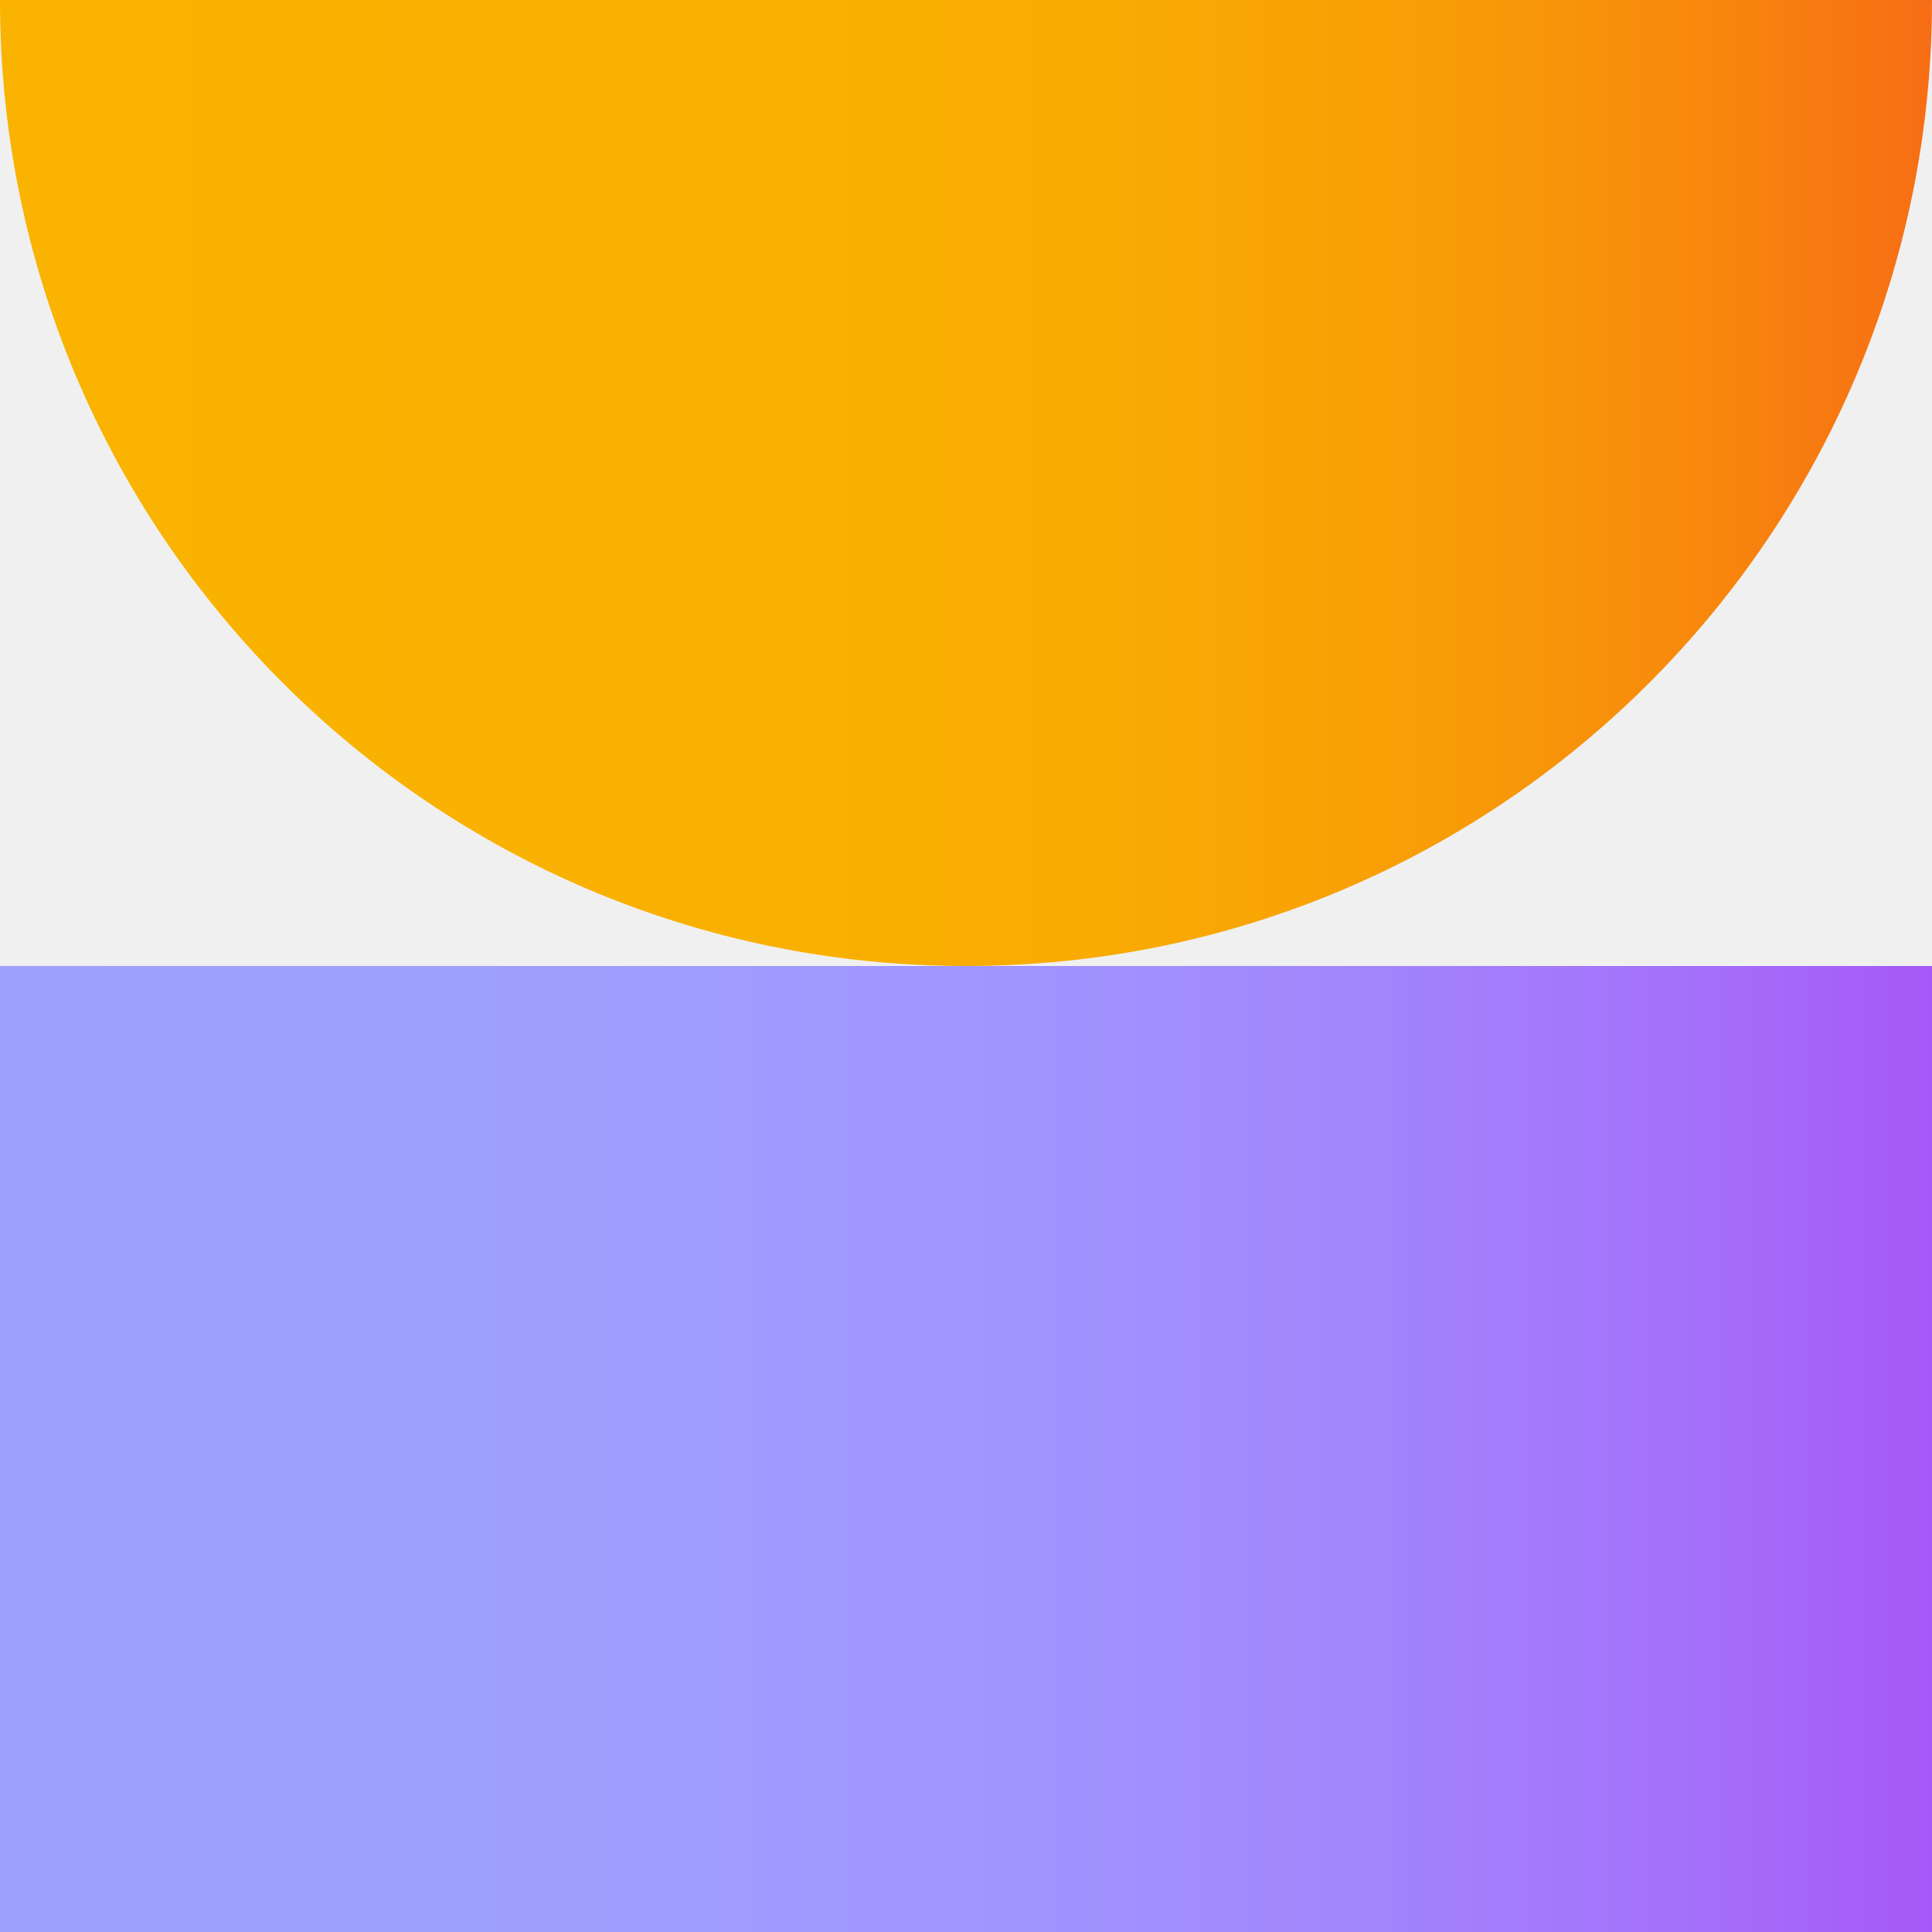
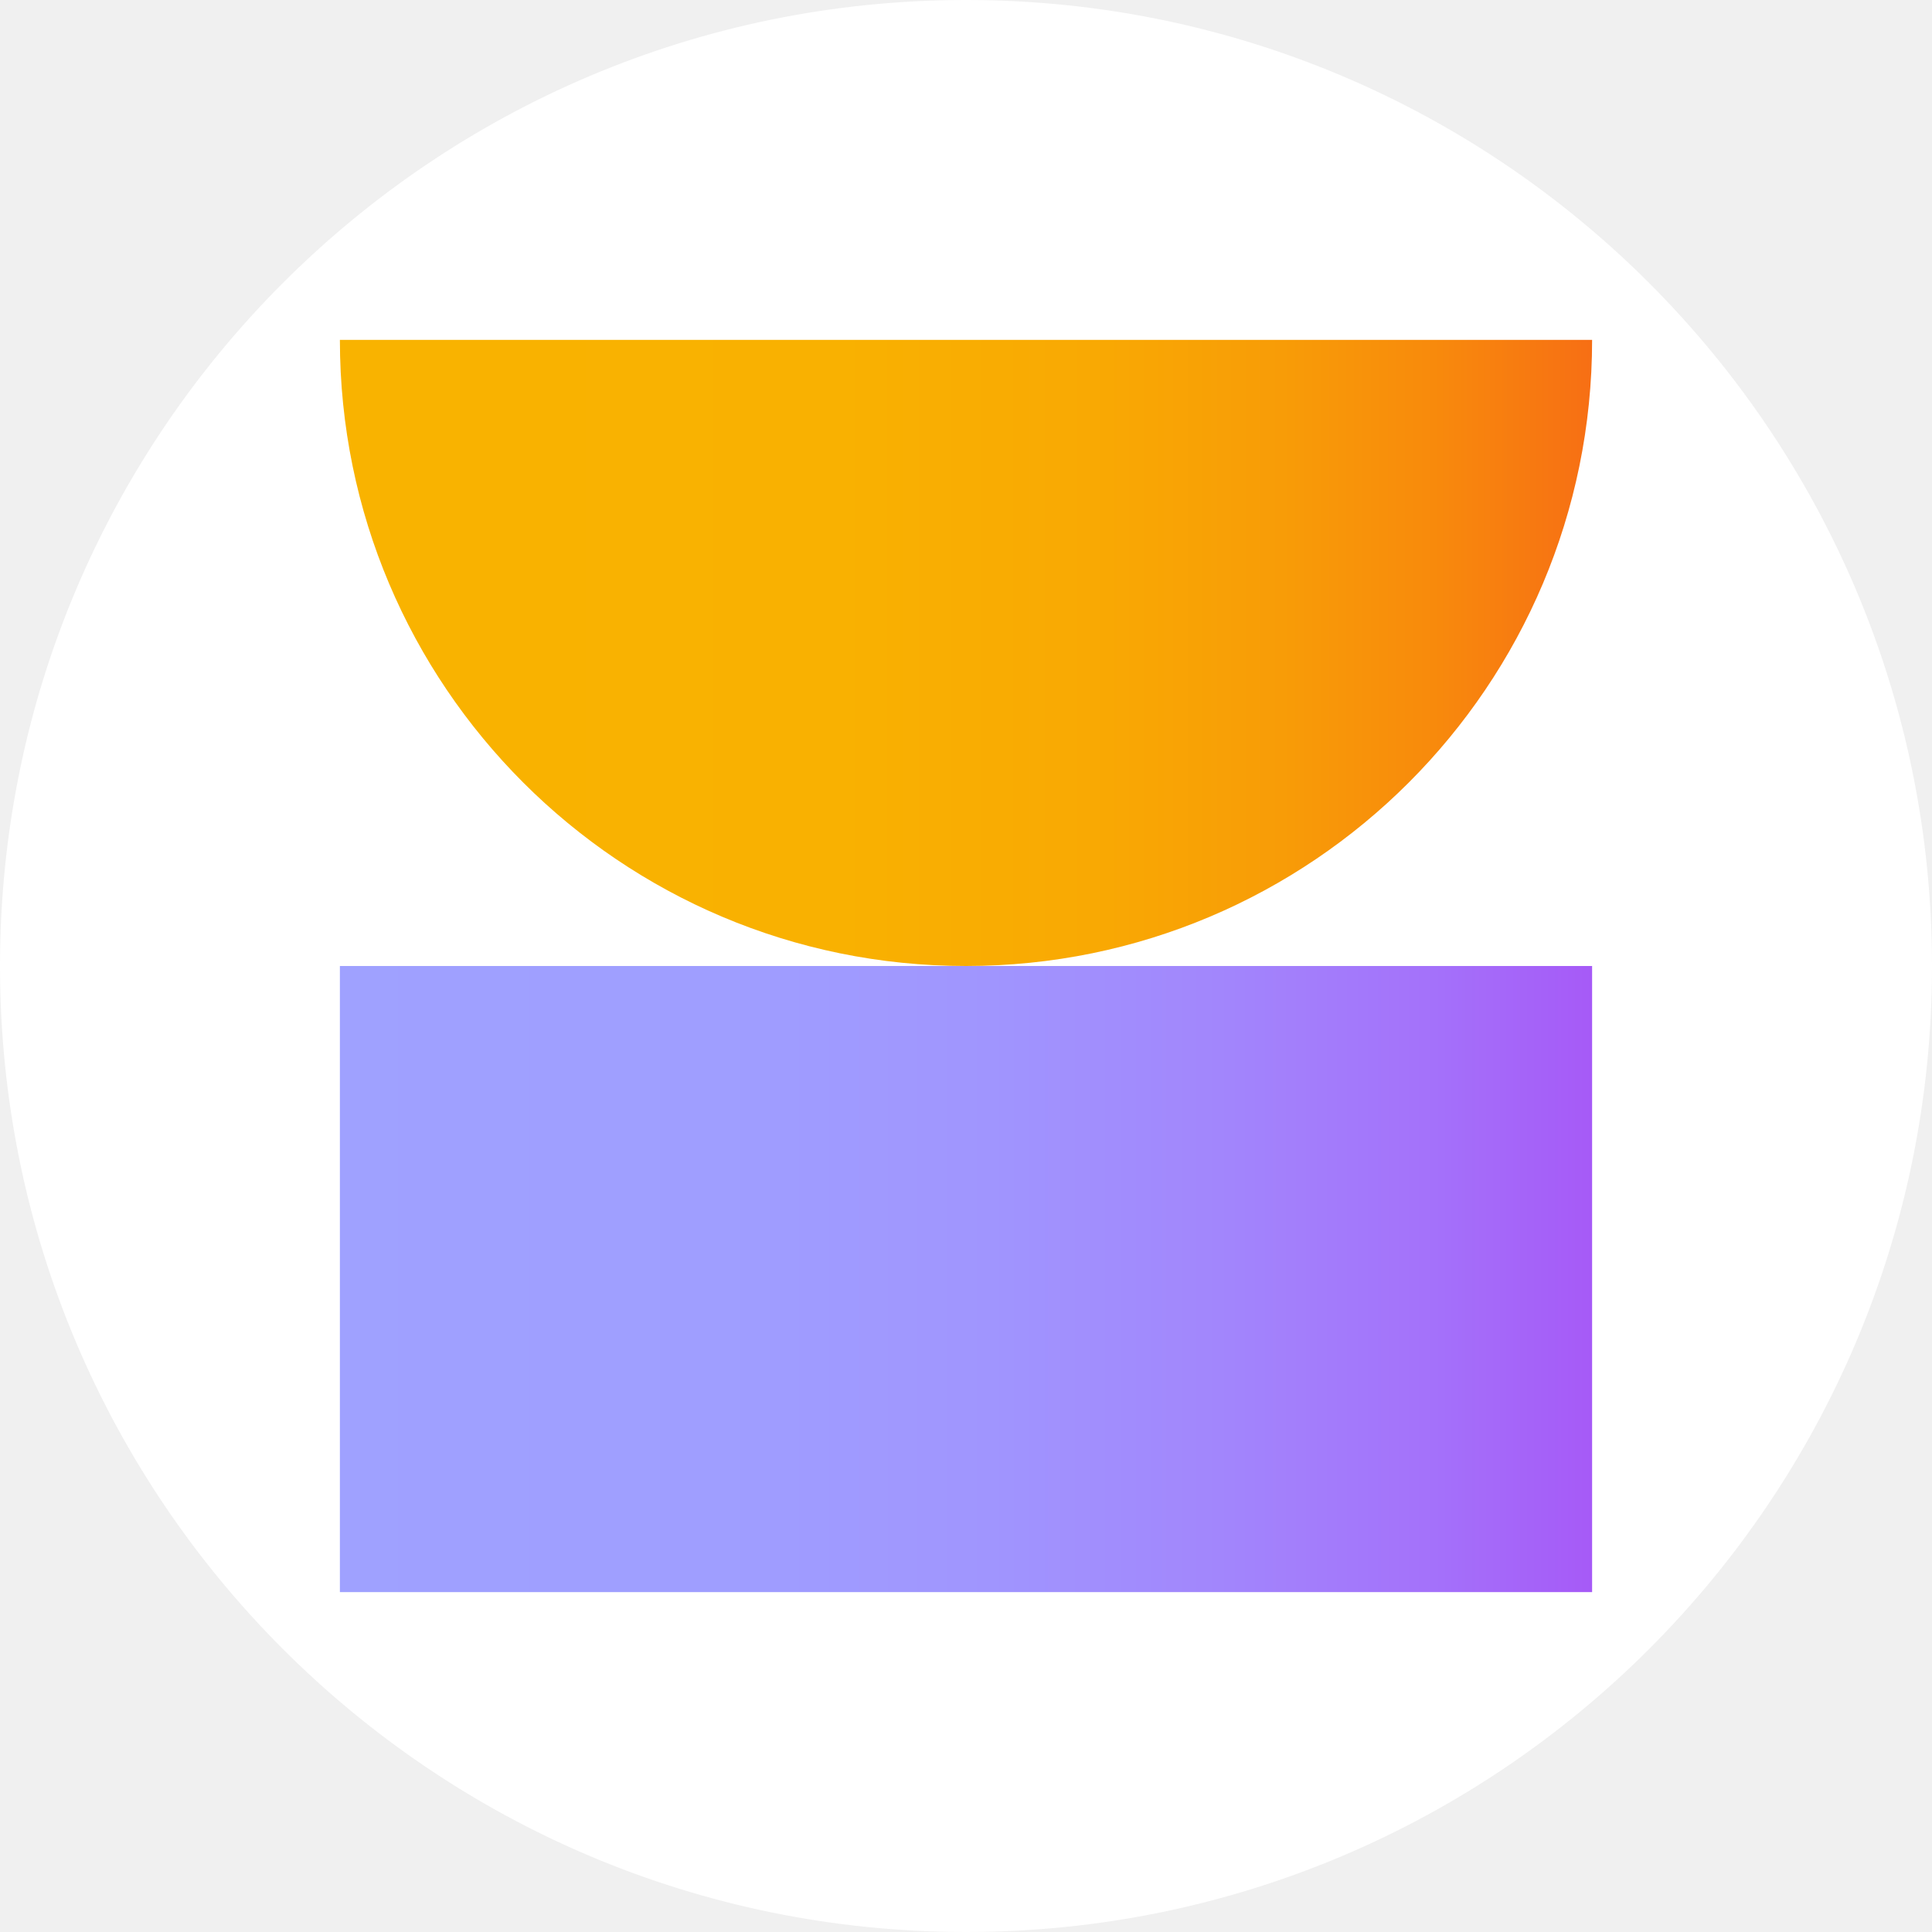
- <svg xmlns="http://www.w3.org/2000/svg" id="indorse-icon" viewBox="0 0 1800 1800">
+ <svg xmlns="http://www.w3.org/2000/svg" width="108px" height="108px" viewBox="0 0 108 108" version="1.1">
  <defs>
-     <linearGradient id="linear-gradient" y1="1350" x2="1800" y2="1350" gradientUnits="userSpaceOnUse">
-       <stop offset="0" stop-color="#9fa1ff" />
-       <stop offset="0.31" stop-color="#9f9eff" />
-       <stop offset="0.52" stop-color="#a095fe" />
-       <stop offset="0.7" stop-color="#a286fc" />
-       <stop offset="0.87" stop-color="#a471fa" />
-       <stop offset="1" stop-color="#a659f7" />
+     <linearGradient x1="0%" y1="50%" x2="100%" y2="50%" id="linearGradient-1">
+       <stop stop-color="#9FA1FF" offset="0%" />
+       <stop stop-color="#9F9EFF" offset="31%" />
+       <stop stop-color="#A095FE" offset="52%" />
+       <stop stop-color="#A286FC" offset="70%" />
+       <stop stop-color="#A471FA" offset="87%" />
+       <stop stop-color="#A659F7" offset="100%" />
    </linearGradient>
-     <linearGradient id="linear-gradient-2" y1="450" x2="1800" y2="450" gradientUnits="userSpaceOnUse">
-       <stop offset="0" stop-color="#f9b300" />
-       <stop offset="0.4" stop-color="#f9b101" />
-       <stop offset="0.6" stop-color="#f9a903" />
-       <stop offset="0.75" stop-color="#f89c07" />
-       <stop offset="0.87" stop-color="#f88a0c" />
-       <stop offset="0.98" stop-color="#f77213" />
-       <stop offset="1" stop-color="#f76d15" />
+     <linearGradient x1="0%" y1="50%" x2="100%" y2="50%" id="linearGradient-2">
+       <stop stop-color="#F9B300" offset="0%" />
+       <stop stop-color="#F9B101" offset="40%" />
+       <stop stop-color="#F9A903" offset="60%" />
+       <stop stop-color="#F89C07" offset="75%" />
+       <stop stop-color="#F88A0C" offset="87%" />
+       <stop stop-color="#F77213" offset="98%" />
+       <stop stop-color="#F76D15" offset="100%" />
    </linearGradient>
  </defs>
-   <polygon points="0 900 0 1800 900 1800 1800 1800 1800 900 900 900 0 900" fill="url(#linear-gradient)" />
-   <path d="M1800,0H0C0,497.06,403,900,900,900S1800,497.06,1800,0Z" fill="url(#linear-gradient-2)" />
+   <g id="ind" stroke="none" stroke-width="1" fill="none" fill-rule="evenodd">
+     <g id="Group" fill="#FFFFFF">
+       <circle id="Oval" cx="54" cy="54" r="54" />
+     </g>
+     <g transform="translate(19, 19)" fill-rule="nonzero" id="Path">
+       <polygon fill="url(#linearGradient-1)" points="0 35 0 70 35 70 70 70 70 35 35 35" />
+       <path d="M70,0 L0,0 C0,19.33 15.672,35 35,35 C54.328,35 70,19.33 70,0 Z" fill="url(#linearGradient-2)" />
+     </g>
+   </g>
</svg>
